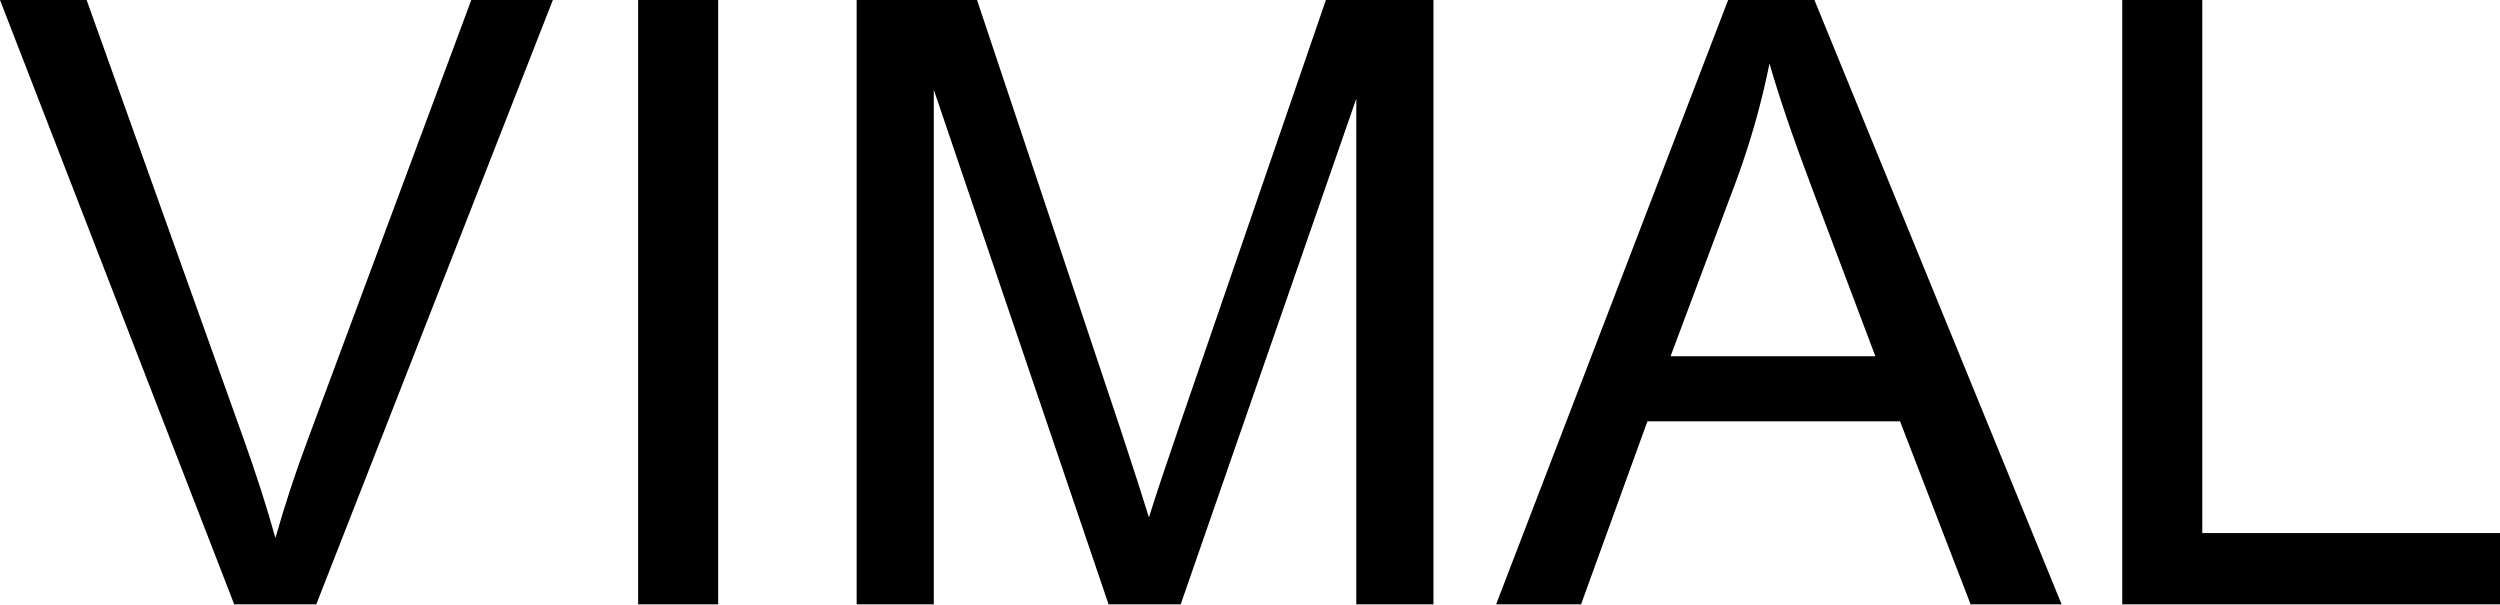
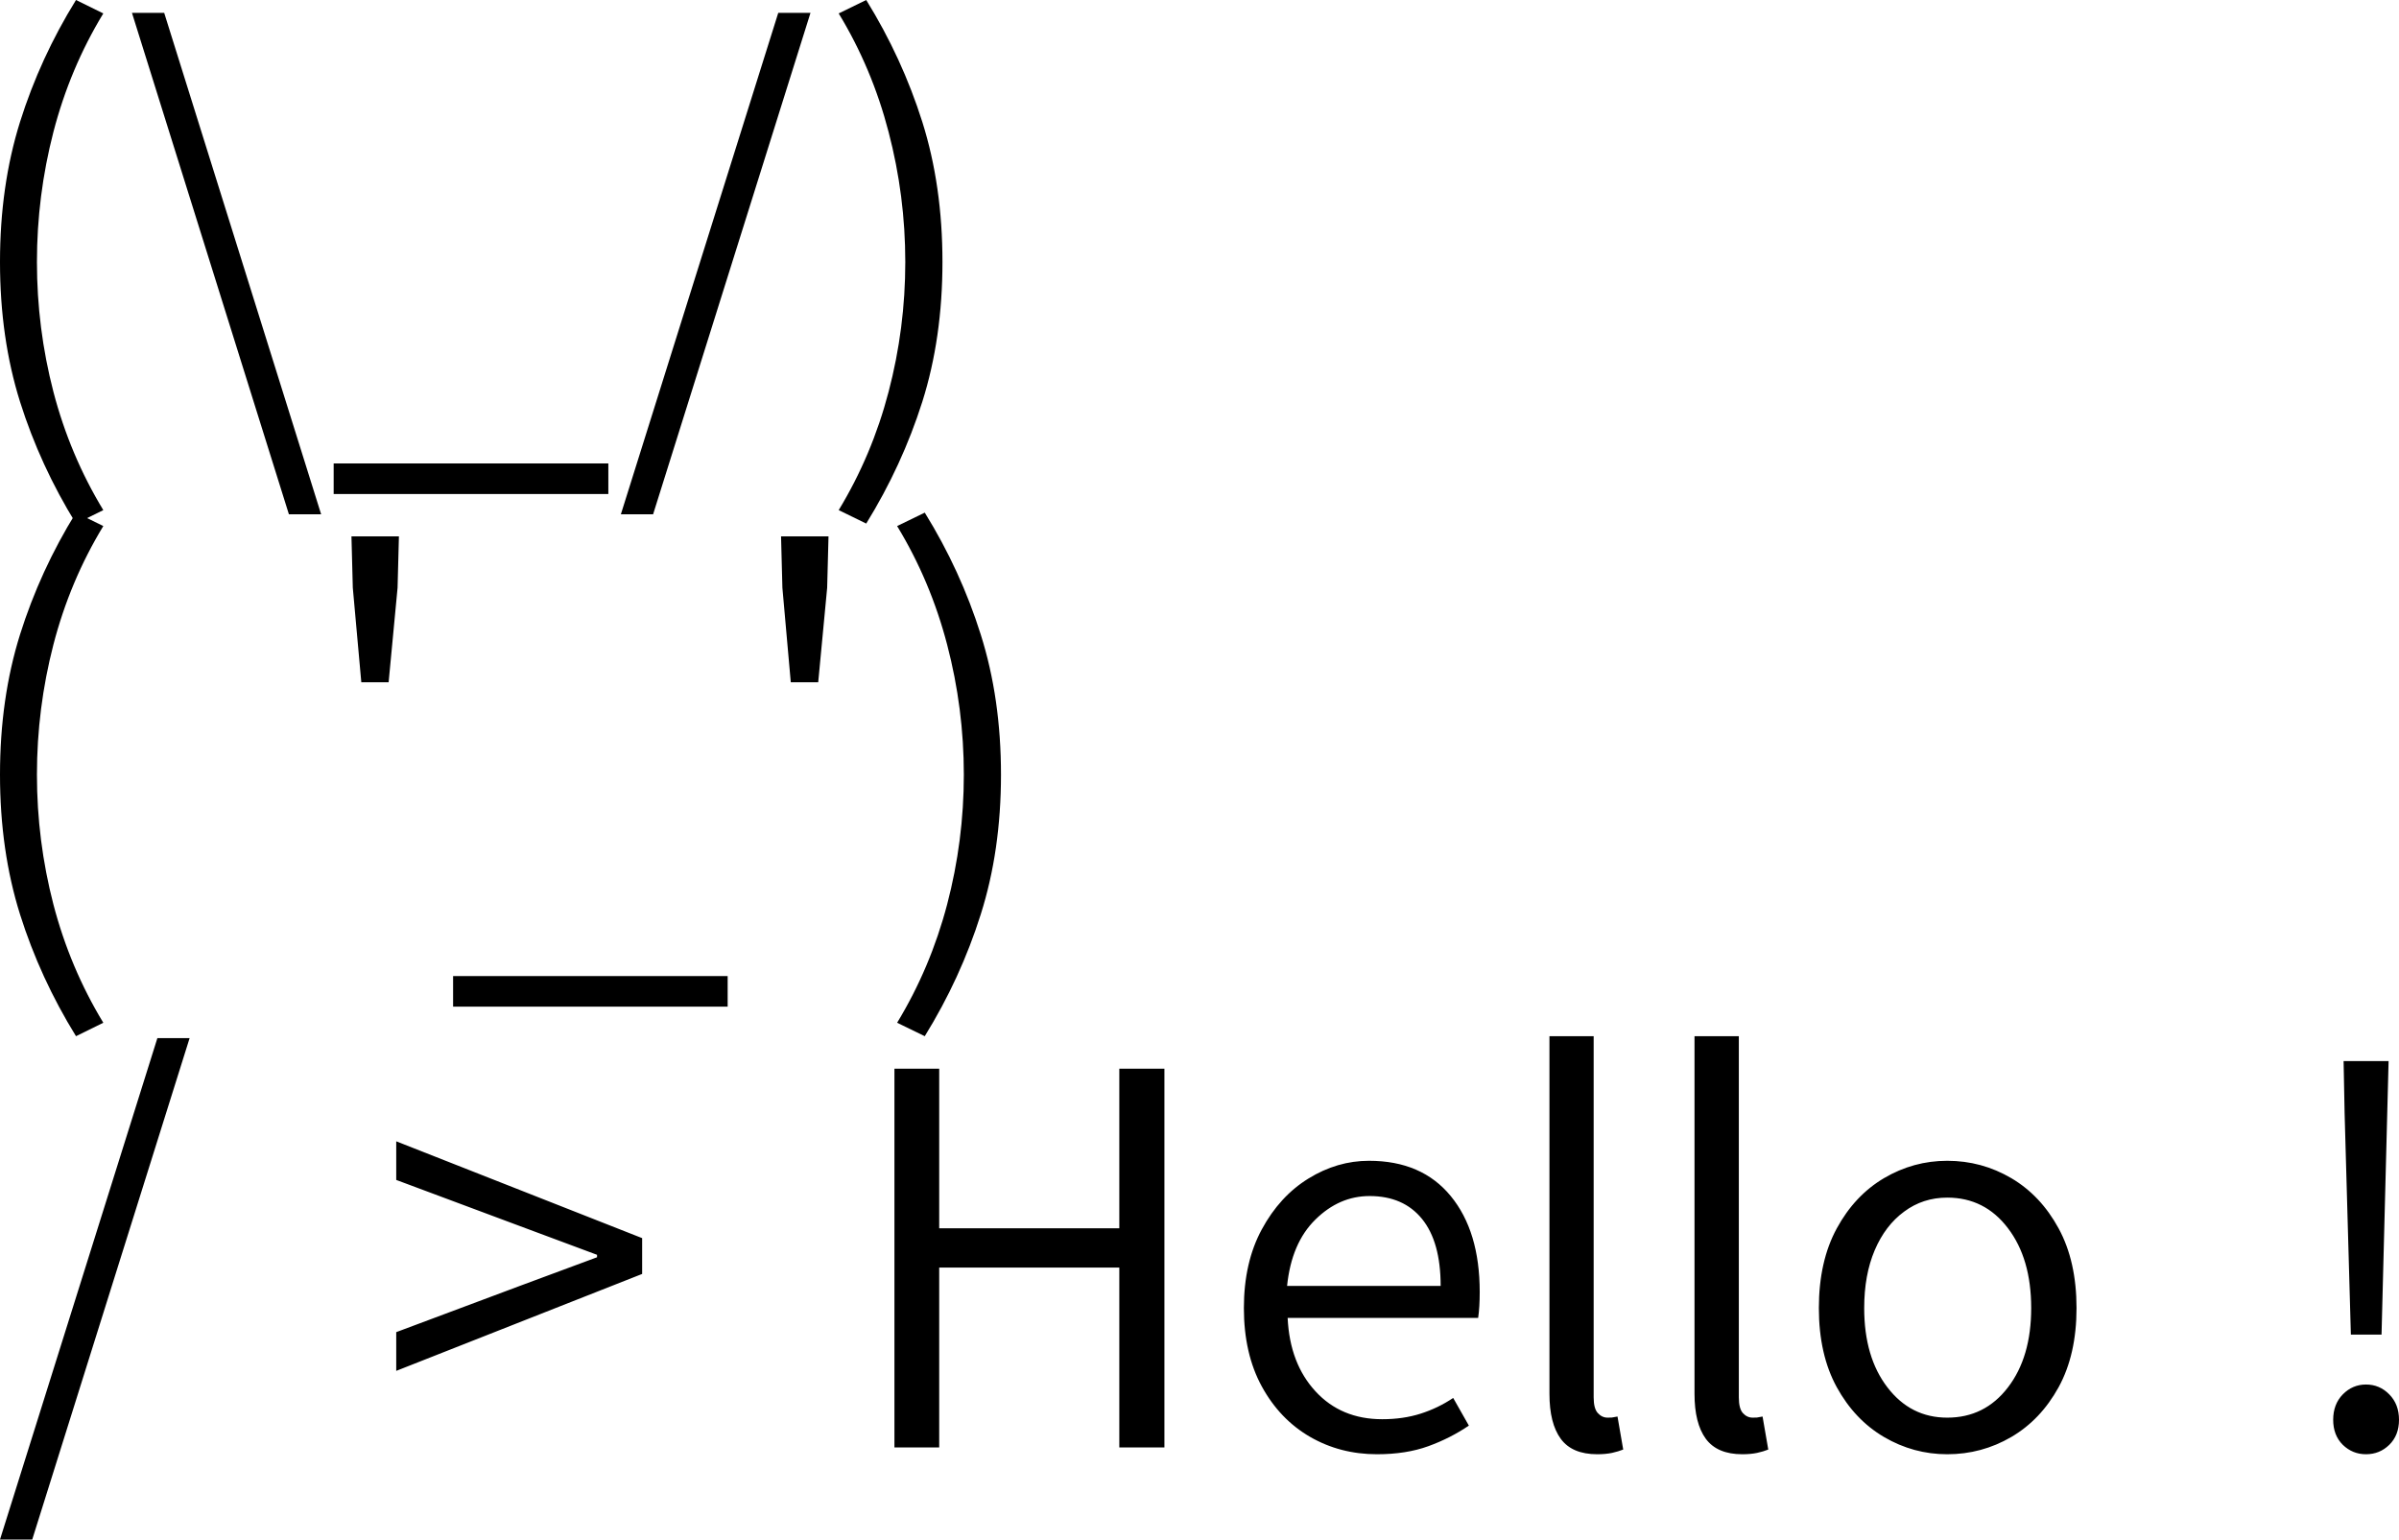
- <svg xmlns="http://www.w3.org/2000/svg" viewBox="0 9.47 148.05 35.79" data-asc="0.9052734375" width="148.05" height="35.79">
+ <svg xmlns="http://www.w3.org/2000/svg" viewBox="0 13.38 214.33 137.557" data-asc="1.02197265625" width="214.33" height="137.557">
  <defs />
  <g fill="#000000">
    <g transform="translate(0, 0)">
-       <path d="M13.87 45.26L0 9.47L5.13 9.47L14.43 35.47Q15.55 38.60 16.31 41.33Q17.14 38.40 18.24 35.47L27.91 9.47L32.74 9.47L18.73 45.26L13.87 45.26ZM37.79 45.26L37.79 9.47L42.53 9.47L42.53 45.26L37.79 45.26ZM50.73 45.26L50.73 9.47L57.86 9.47L66.33 34.81Q67.50 38.35 68.04 40.11Q68.65 38.16 69.95 34.38L78.52 9.47L84.89 9.47L84.89 45.26L80.32 45.26L80.32 15.31L69.92 45.26L65.65 45.26L55.30 14.79L55.30 45.26L50.73 45.26ZM88.60 45.26L102.34 9.47L107.45 9.47L122.09 45.26L116.70 45.26L112.52 34.42L97.56 34.42L93.63 45.26L88.60 45.26M98.93 30.57L111.06 30.57L107.32 20.65Q105.62 16.14 104.79 13.23Q104.10 16.67 102.86 20.07L98.93 30.57ZM125.68 45.26L125.68 9.47L130.42 9.47L130.42 41.04L148.05 41.04L148.05 45.26L125.68 45.26Z" />
+       <path d="M6.79 60.16Q3.59 54.98 1.79 49.28Q0 43.58 0 36.79Q0 29.98 1.79 24.27Q3.59 18.55 6.79 13.38L9.23 14.58Q6.25 19.48 4.77 25.18Q3.30 30.88 3.30 36.79Q3.30 42.70 4.77 48.38Q6.25 54.05 9.23 58.96L6.79 60.16ZM25.81 59.33L11.79 14.53L14.67 14.53L28.69 59.33L25.81 59.33ZM29.81 57.52L29.81 54.79L54.35 54.79L54.35 57.52L29.81 57.52ZM55.47 59.33L69.53 14.53L72.41 14.53L58.35 59.33L55.47 59.33ZM77.39 60.16L74.93 58.96Q77.91 54.05 79.39 48.38Q80.88 42.70 80.88 36.79Q80.88 30.88 79.39 25.18Q77.91 19.48 74.93 14.58L77.39 13.38Q80.59 18.55 82.40 24.27Q84.20 29.98 84.20 36.79Q84.20 43.58 82.40 49.28Q80.59 54.98 77.39 60.16Z" />
+     </g>
+     <g transform="translate(0, 45.80371)">
+       <path d="M6.79 60.16Q3.59 54.98 1.79 49.28Q0 43.58 0 36.79Q0 29.98 1.79 24.27Q3.59 18.55 6.79 13.38L9.23 14.58Q6.25 19.48 4.77 25.18Q3.30 30.88 3.30 36.79Q3.30 42.70 4.77 48.38Q6.25 54.05 9.23 58.96L6.79 60.16ZM32.28 28.54L31.52 20.09L31.40 15.50L35.64 15.50L35.52 20.09L34.72 28.54L32.28 28.54ZM40.48 57.52L40.48 54.79L65.01 54.79L65.01 57.52L40.48 57.52ZM70.65 28.54L69.90 20.09L69.78 15.50L74.02 15.50L73.90 20.09L73.10 28.54L70.65 28.54ZM82.62 60.16L80.15 58.96Q83.13 54.05 84.62 48.38Q86.11 42.70 86.11 36.79Q86.11 30.88 84.62 25.18Q83.13 19.48 80.15 14.58L82.62 13.38Q85.82 18.55 87.62 24.27Q89.43 29.98 89.43 36.79Q89.43 43.58 87.62 49.28Q85.82 54.98 82.62 60.16Z" />
+     </g>
+     <g transform="translate(0, 91.60742)">
+       <path d="M0 59.33L14.06 14.53L16.94 14.53L2.88 59.33L0 59.33ZM35.40 44.26L35.40 40.80L46.44 36.67L53.34 34.11L53.34 33.89L46.44 31.32L35.40 27.20L35.40 23.75L57.37 32.40L57.37 35.60L35.40 44.26ZM79.91 51.10L79.91 17.26L83.91 17.26L83.91 31.52L100 31.52L100 17.26L104.03 17.26L104.03 51.10L100 51.10L100 35.03L83.91 35.03L83.91 51.10L79.91 51.10ZM123.02 51.71Q119.73 51.71 117.03 50.15Q114.33 48.58 112.73 45.65Q111.13 42.72 111.13 38.65Q111.13 34.57 112.73 31.62Q114.33 28.66 116.89 27.08Q119.46 25.49 122.31 25.49Q127.03 25.49 129.61 28.64Q132.20 31.79 132.20 37.21Q132.20 38.57 132.06 39.53L115.04 39.53Q115.23 43.60 117.53 46.09Q119.82 48.58 123.49 48.58Q125.37 48.58 126.93 48.08Q128.49 47.58 129.83 46.68L131.23 49.15Q129.59 50.27 127.61 50.99Q125.63 51.71 123.02 51.71M114.99 36.67L128.71 36.67Q128.71 32.74 127.05 30.69Q125.39 28.64 122.36 28.64Q119.65 28.64 117.52 30.74Q115.38 32.84 114.99 36.67ZM142.70 51.71Q140.45 51.71 139.44 50.33Q138.43 48.95 138.43 46.31L138.43 14.36L142.38 14.36L142.38 46.63Q142.38 47.63 142.75 48.03Q143.12 48.44 143.63 48.44Q143.82 48.44 144.01 48.43Q144.19 48.41 144.51 48.34L145.02 51.29Q144.60 51.46 144.02 51.59Q143.43 51.71 142.70 51.71ZM155.66 51.71Q153.42 51.71 152.40 50.33Q151.39 48.95 151.39 46.31L151.39 14.36L155.35 14.36L155.35 46.63Q155.35 47.63 155.71 48.03Q156.08 48.44 156.59 48.44Q156.79 48.44 156.97 48.43Q157.15 48.41 157.47 48.34L157.98 51.29Q157.57 51.46 156.98 51.59Q156.40 51.71 155.66 51.71ZM173.97 51.71Q170.95 51.71 168.32 50.17Q165.70 48.63 164.10 45.72Q162.50 42.80 162.50 38.65Q162.50 34.47 164.10 31.53Q165.70 28.59 168.32 27.04Q170.95 25.49 173.97 25.49Q177.05 25.49 179.69 27.04Q182.32 28.59 183.92 31.53Q185.52 34.47 185.52 38.65Q185.52 42.80 183.92 45.72Q182.32 48.63 179.69 50.17Q177.05 51.71 173.97 51.71M173.97 48.44Q177.32 48.44 179.39 45.74Q181.47 43.04 181.47 38.65Q181.47 34.23 179.39 31.51Q177.32 28.78 173.97 28.78Q171.80 28.78 170.12 30.03Q168.43 31.27 167.49 33.48Q166.55 35.69 166.55 38.65Q166.55 43.04 168.63 45.74Q170.70 48.44 173.97 48.44ZM210.03 41.02L209.47 21.22L209.38 16.58L213.40 16.58L213.28 21.22L212.77 41.02L210.03 41.02M211.38 51.71Q210.18 51.71 209.31 50.87Q208.45 50.02 208.45 48.63Q208.45 47.24 209.31 46.36Q210.18 45.48 211.38 45.48Q212.60 45.48 213.46 46.36Q214.33 47.24 214.33 48.63Q214.33 50.02 213.46 50.87Q212.60 51.71 211.38 51.71Z" />
    </g>
  </g>
</svg>
